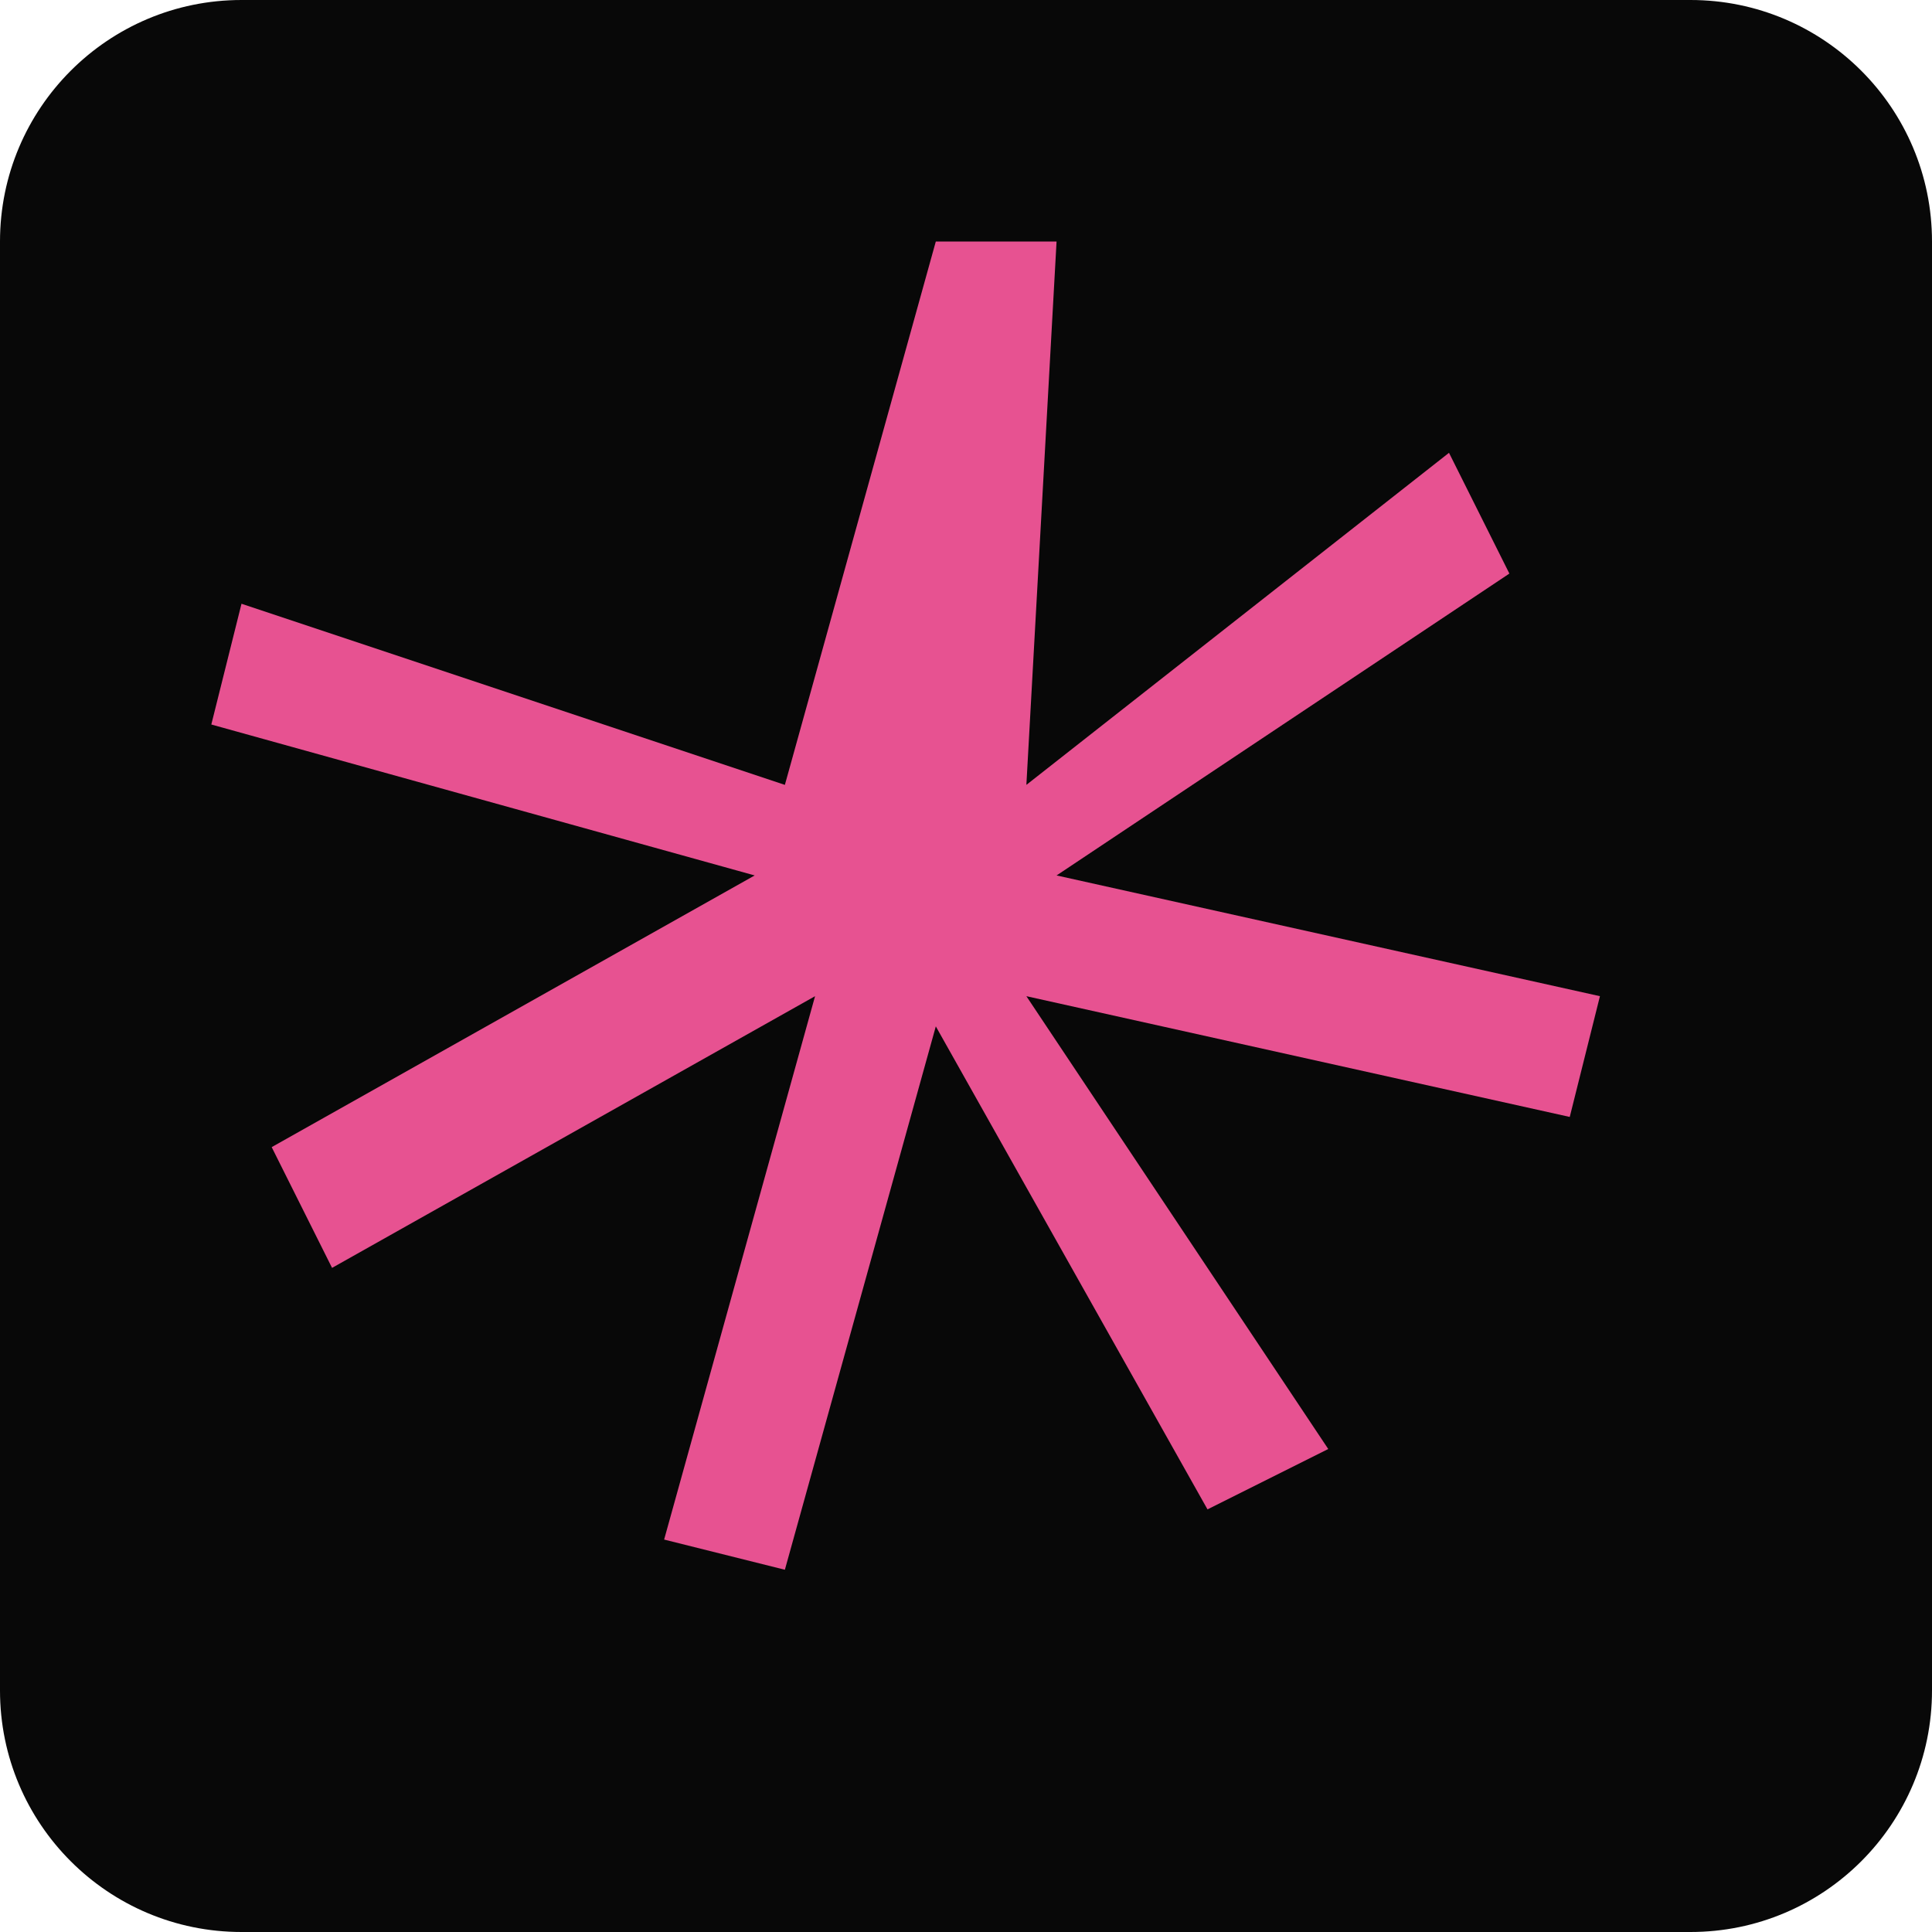
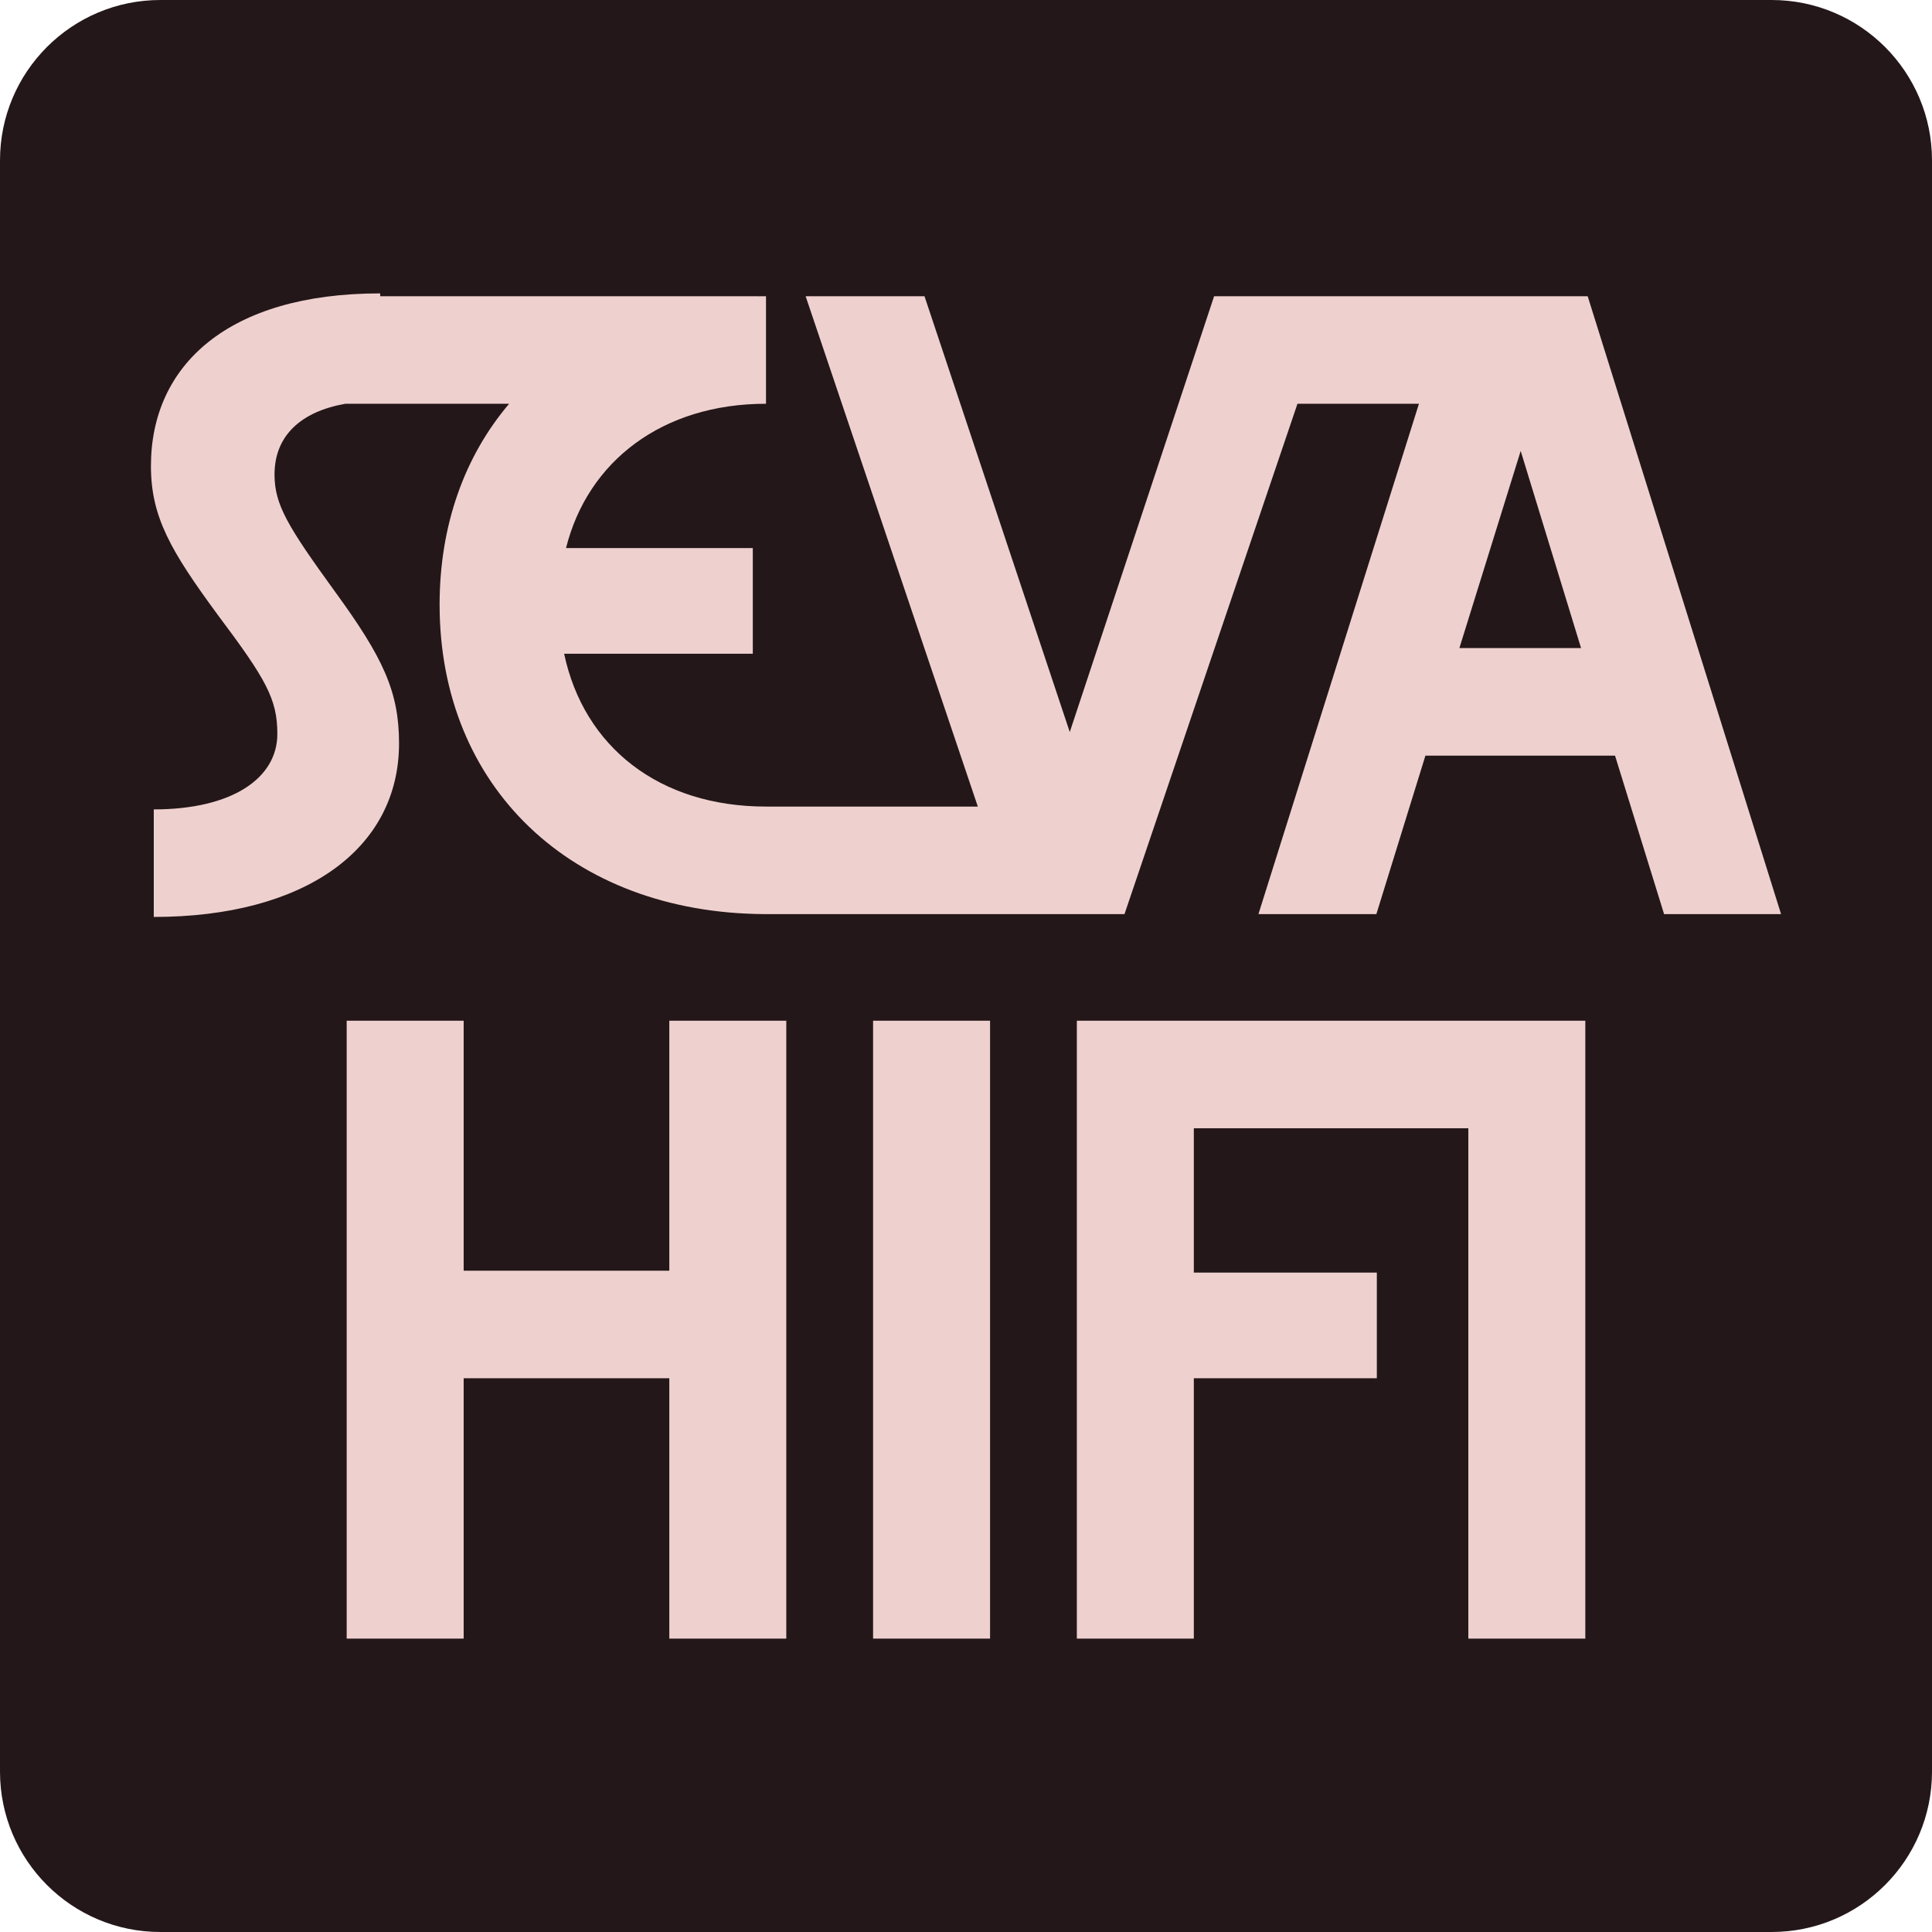
- <svg xmlns="http://www.w3.org/2000/svg" viewBox="0 0 64 64">
-   <rect width="64" height="64" rx="8" fill="#080808" />
-   <path d="M31 8h4l-1 18 14-11 2 4-15 10 18 4-1 4-18-4 10 15-4 2-9-16-5 18-4-1 5-18-16 9-2-4 16-9-18-5 1-4 18 6z" fill="#e75291" />
+ <svg xmlns="http://www.w3.org/2000/svg" viewBox="-160 -311 2048 2048" width="512" height="512" role="img" aria-labelledby="title desc">
+   <rect x="-160" y="-311" width="2048" height="2048" rx="170" fill="#241719" />
+   <g fill="#eed1cf">
+     <g transform="translate(-25.000 658.000)">
+       <path d="M331.0 -328.0C331.0 -412.586 357.614 -485.575 404.71 -541.0H231.052C183.994 -532.675 156.0 -507.15 156.0 -466.0C156.0 -434.0 170.0 -411.0 220.0 -342.0C271.0 -272.0 288.0 -236.0 288.0 -181.0C288.0 -69.0 188.0 3.0 28.0 3.0V-111.0C111.0 -111.0 159.0 -144.0 159.0 -191.0C159.0 -228.0 147.0 -249.0 96.0 -317.0C46.0 -385.0 25.0 -421.0 25.0 -475.0C25.0 -582.0 107.0 -658.0 268.0 -658.0V-655.0H668.605V-654.926C671.391 -654.975 674.189 -655.0 677.0 -655.0V-541.0C567.0 -541.0 488.0 -480.0 465.0 -388.0H663.0V-276.0H463.0C484.0 -177.0 564.0 -114.0 677.0 -114.0H901.536L719.0 -655.0H845.0L999.0 -193.0L1152.0 -655.0H1548.0L1753.0 0.0H1629.0L1577.0 -168.0H1376.0L1324.0 0.0H1199.0L1369.147 -541.0H1240.362L1057.0 0.0H675.001V-0.009C470.633 -1.304 331.0 -134.943 331.0 -328.0ZM1412.0 -282.0H1541.0L1477.0 -491.0Z" />
+     </g>
+     <g transform="translate(161.500 1426.000)">
+       <path d="M820.0 0.0V-655.0H1359.0V0.0H1235.0V-541.0H944.0V-388.0H1138.0V-276.0H944.0V0.0ZM388.0 0.0V-276.0H170.0V0.0H46.0V-655.0H170.0V-390.0H388.0V-655.0H512.0V0.0ZM604.0 0.0V-655.0H728.0V0.0Z" />
+     </g>
+   </g>
</svg>
